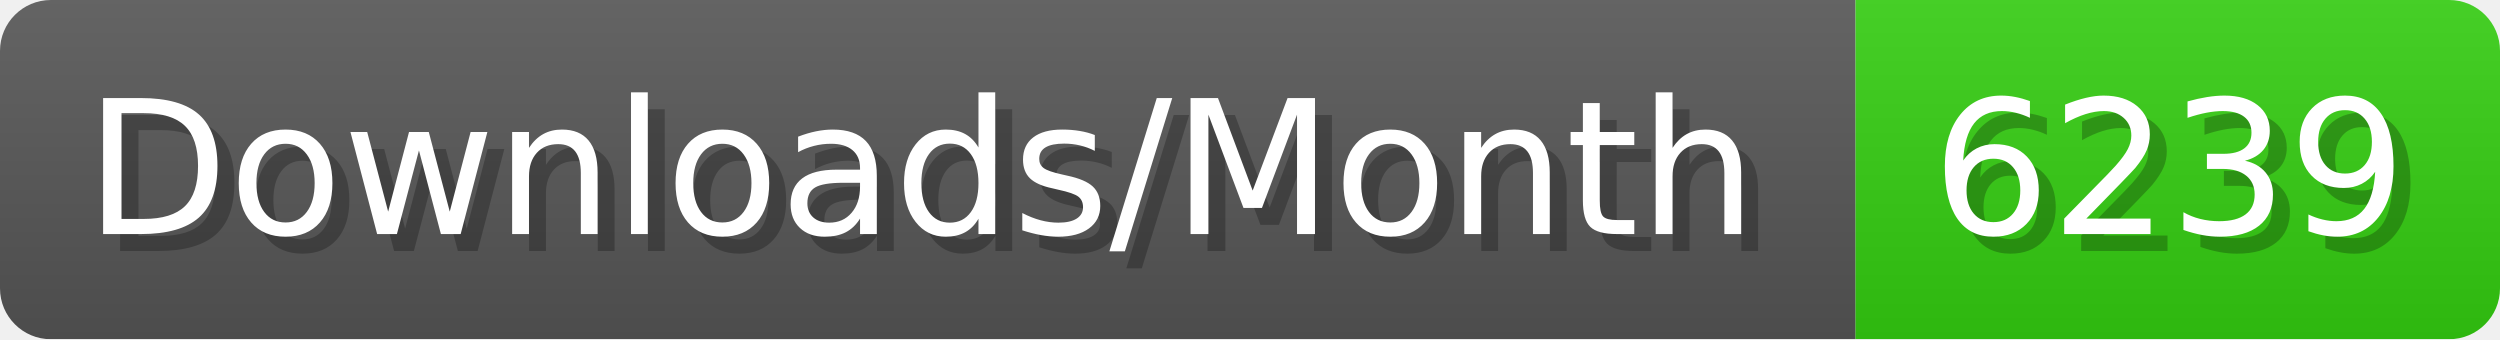
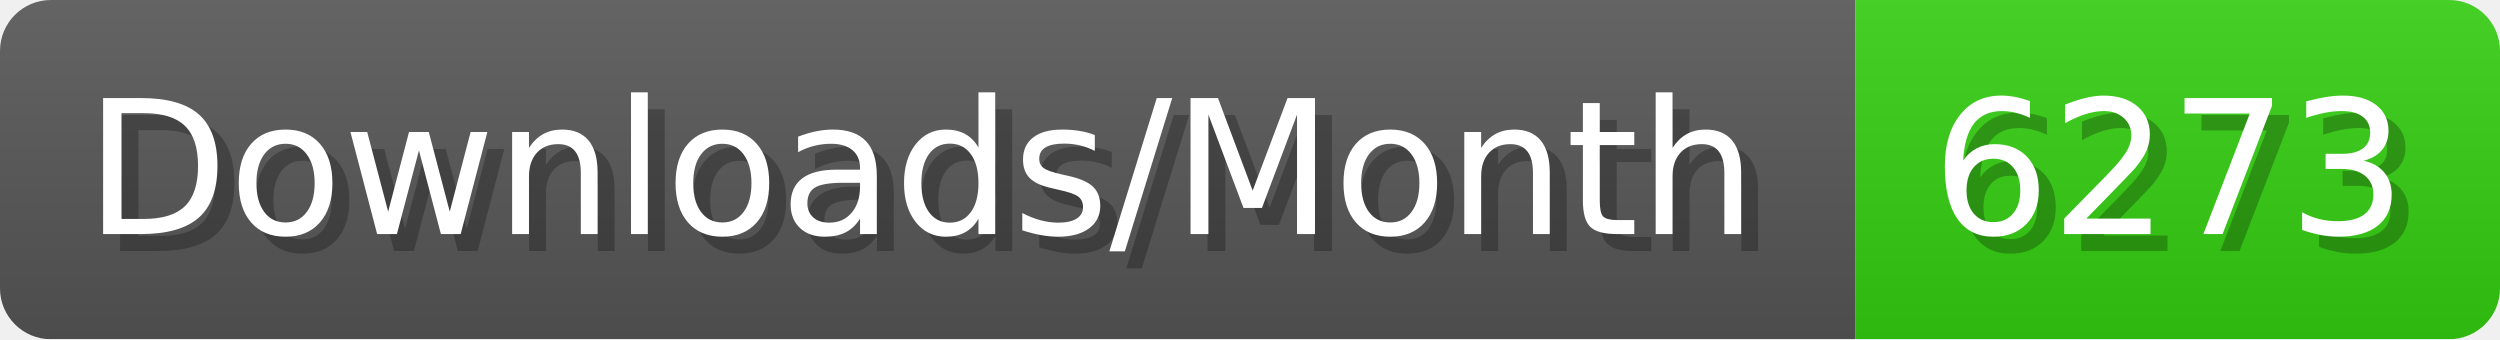
- <svg xmlns="http://www.w3.org/2000/svg" width="147.4" height="20" viewBox="0 0 1474 200" role="img" aria-label="Downloads/Month: 6239">
+ <svg xmlns="http://www.w3.org/2000/svg" width="147.4" height="20" viewBox="0 0 1474 200" role="img" aria-label="Downloads/Month: 6273">
  <linearGradient id="YlXUI" x2="0" y2="100%">
    <stop offset="0" stop-opacity=".1" stop-color="#EEE" />
    <stop offset="1" stop-opacity=".1" />
  </linearGradient>
  <mask id="JHhop">
    <rect width="1474" height="200" rx="30" fill="#FFF" />
  </mask>
  <g mask="url(#JHhop)">
    <rect width="1094" height="200" fill="#555" />
    <rect width="380" height="200" fill="#3C1" x="1094" />
    <rect width="1474" height="200" fill="url(#YlXUI)" />
  </g>
  <g aria-hidden="true" fill="#fff" text-anchor="start" font-family="Verdana,DejaVu Sans,sans-serif" font-size="110">
    <text x="60" y="148" textLength="994" fill="#000" opacity="0.25">Downloads/Month</text>
    <text x="50" y="138" textLength="994">Downloads/Month</text>
-     <text x="1149" y="148" textLength="280" fill="#000" opacity="0.25">6239</text>
-     <text x="1139" y="138" textLength="280">6239</text>
+     <text x="1149" y="148" textLength="280" fill="#000" opacity="0.25">6273</text>
+     <text x="1139" y="138" textLength="280">6273</text>
  </g>
</svg>
